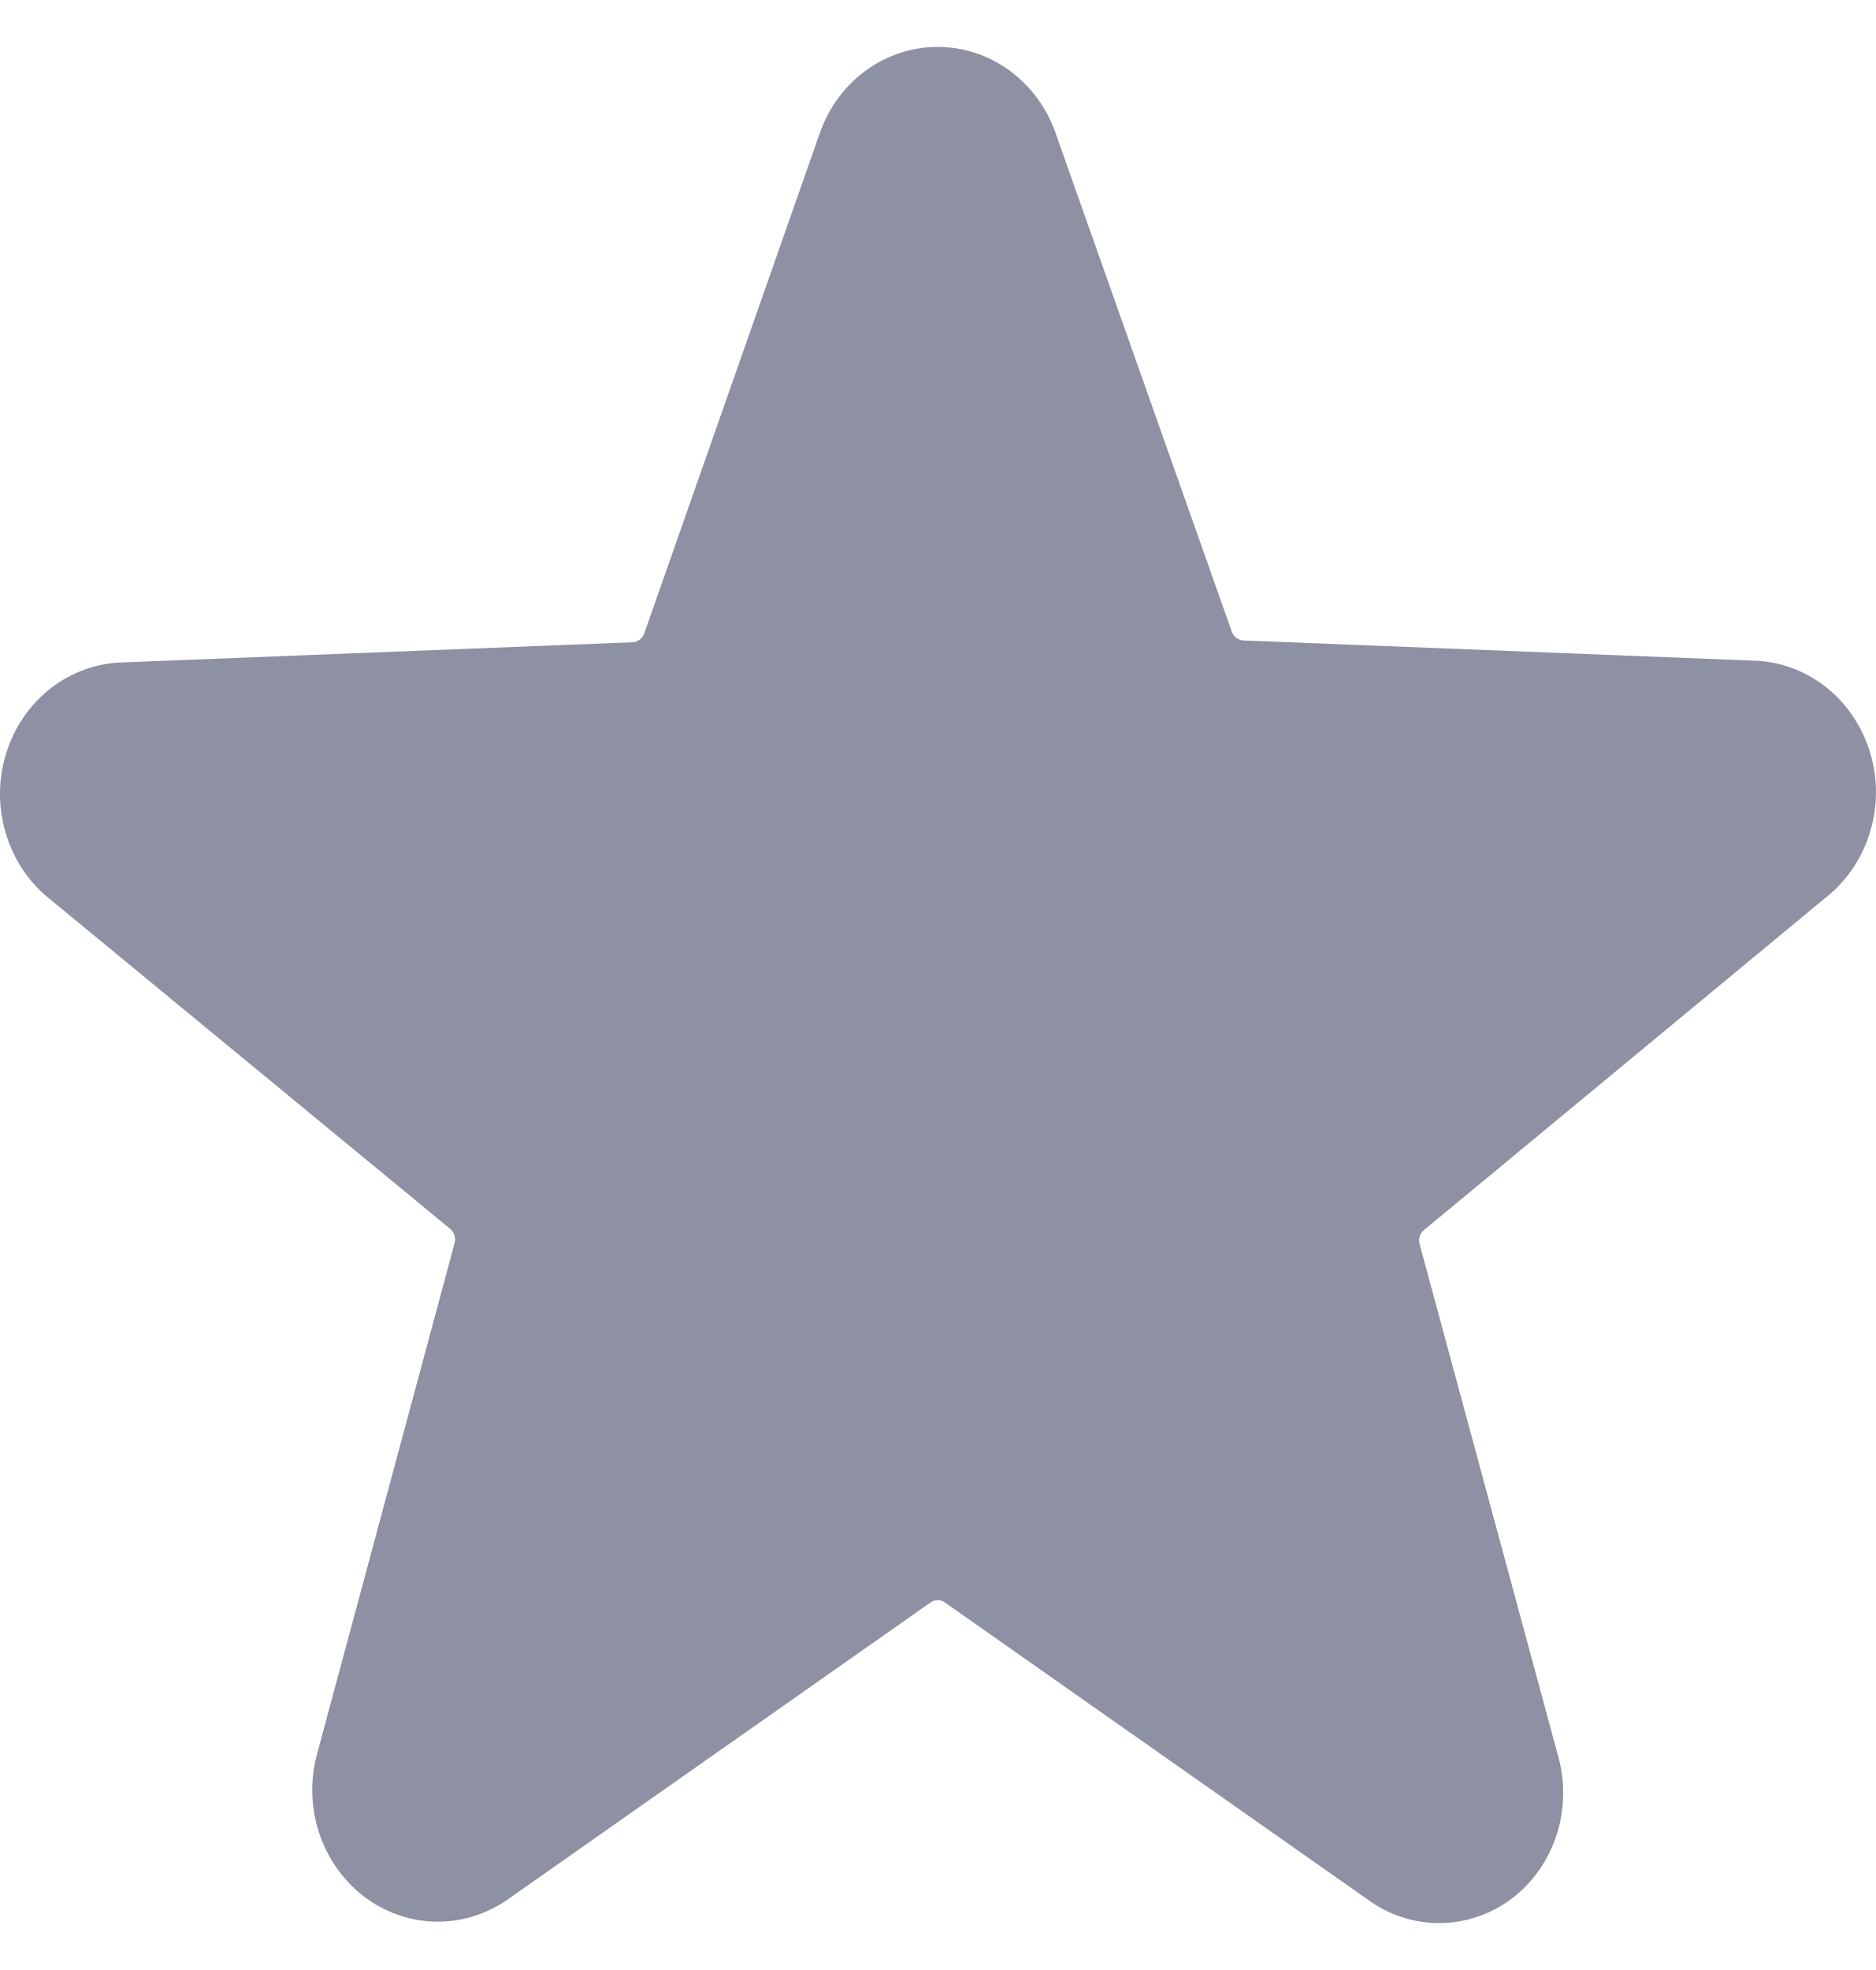
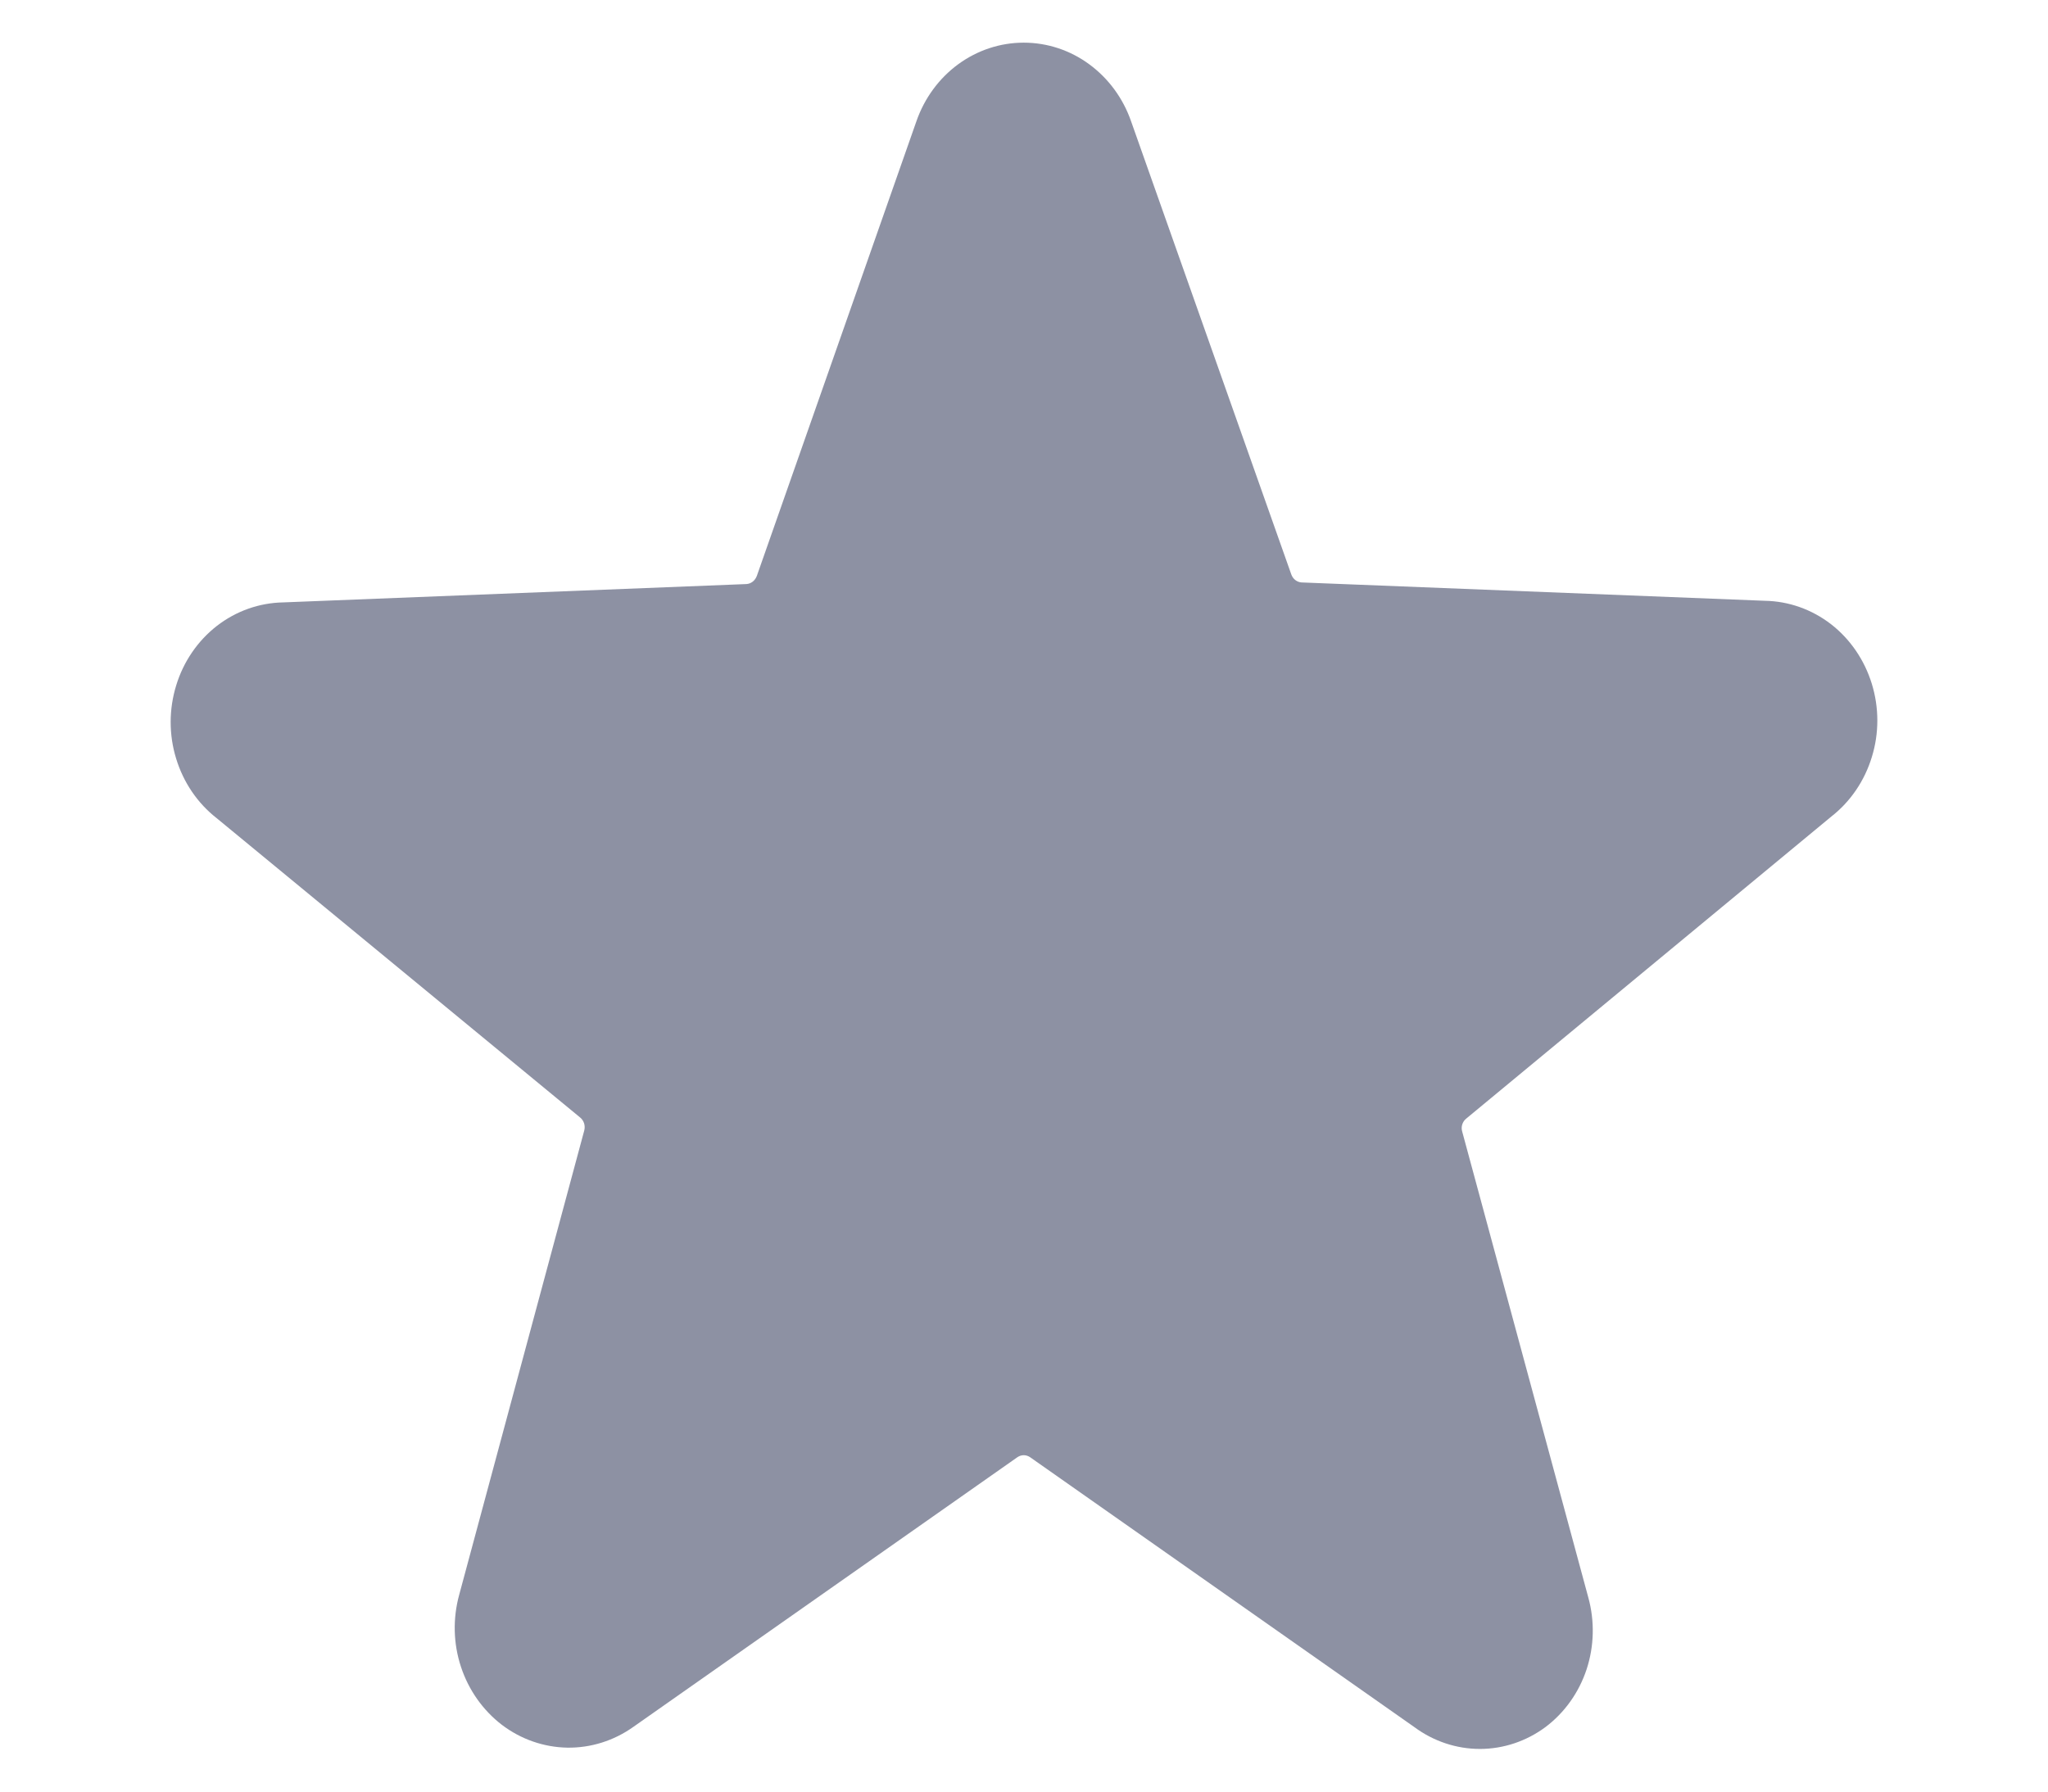
- <svg xmlns="http://www.w3.org/2000/svg" width="20" height="21" viewBox="0 0 20 21" fill="none">
+ <svg xmlns="http://www.w3.org/2000/svg" width="24" height="21" viewBox="0 0 20 21" fill="none">
  <path d="M19.461 9.571C19.685 9.396 19.851 9.152 19.936 8.872C20.022 8.593 20.021 8.293 19.935 8.014C19.849 7.736 19.683 7.492 19.458 7.317C19.233 7.143 18.962 7.047 18.682 7.042L13.252 6.827C13.225 6.825 13.2 6.815 13.178 6.798C13.157 6.781 13.141 6.758 13.132 6.732L11.255 1.422C11.161 1.151 10.989 0.918 10.764 0.753C10.54 0.588 10.271 0.5 9.997 0.5C9.722 0.5 9.455 0.588 9.229 0.753C9.004 0.918 8.833 1.151 8.739 1.422L6.869 6.751C6.859 6.777 6.843 6.8 6.822 6.817C6.8 6.834 6.775 6.844 6.748 6.846L1.318 7.061C1.038 7.066 0.767 7.162 0.542 7.336C0.317 7.511 0.15 7.755 0.065 8.033C-0.021 8.312 -0.022 8.612 0.064 8.891C0.149 9.171 0.315 9.415 0.539 9.59L4.799 13.099C4.82 13.116 4.836 13.14 4.845 13.167C4.853 13.194 4.854 13.223 4.847 13.25L3.381 18.694C3.305 18.971 3.312 19.266 3.402 19.538C3.492 19.811 3.66 20.048 3.882 20.218C4.105 20.387 4.372 20.48 4.648 20.485C4.923 20.489 5.193 20.404 5.42 20.243L9.922 17.081C9.944 17.066 9.97 17.057 9.997 17.057C10.024 17.057 10.05 17.066 10.072 17.081L14.573 20.243C14.798 20.41 15.067 20.5 15.343 20.5C15.618 20.5 15.887 20.41 16.112 20.243C16.335 20.075 16.503 19.839 16.593 19.567C16.682 19.296 16.689 19.001 16.613 18.725L15.135 13.263C15.127 13.236 15.127 13.206 15.136 13.179C15.145 13.152 15.161 13.128 15.183 13.111L19.461 9.571Z" fill="#8D91A3" />
</svg>
